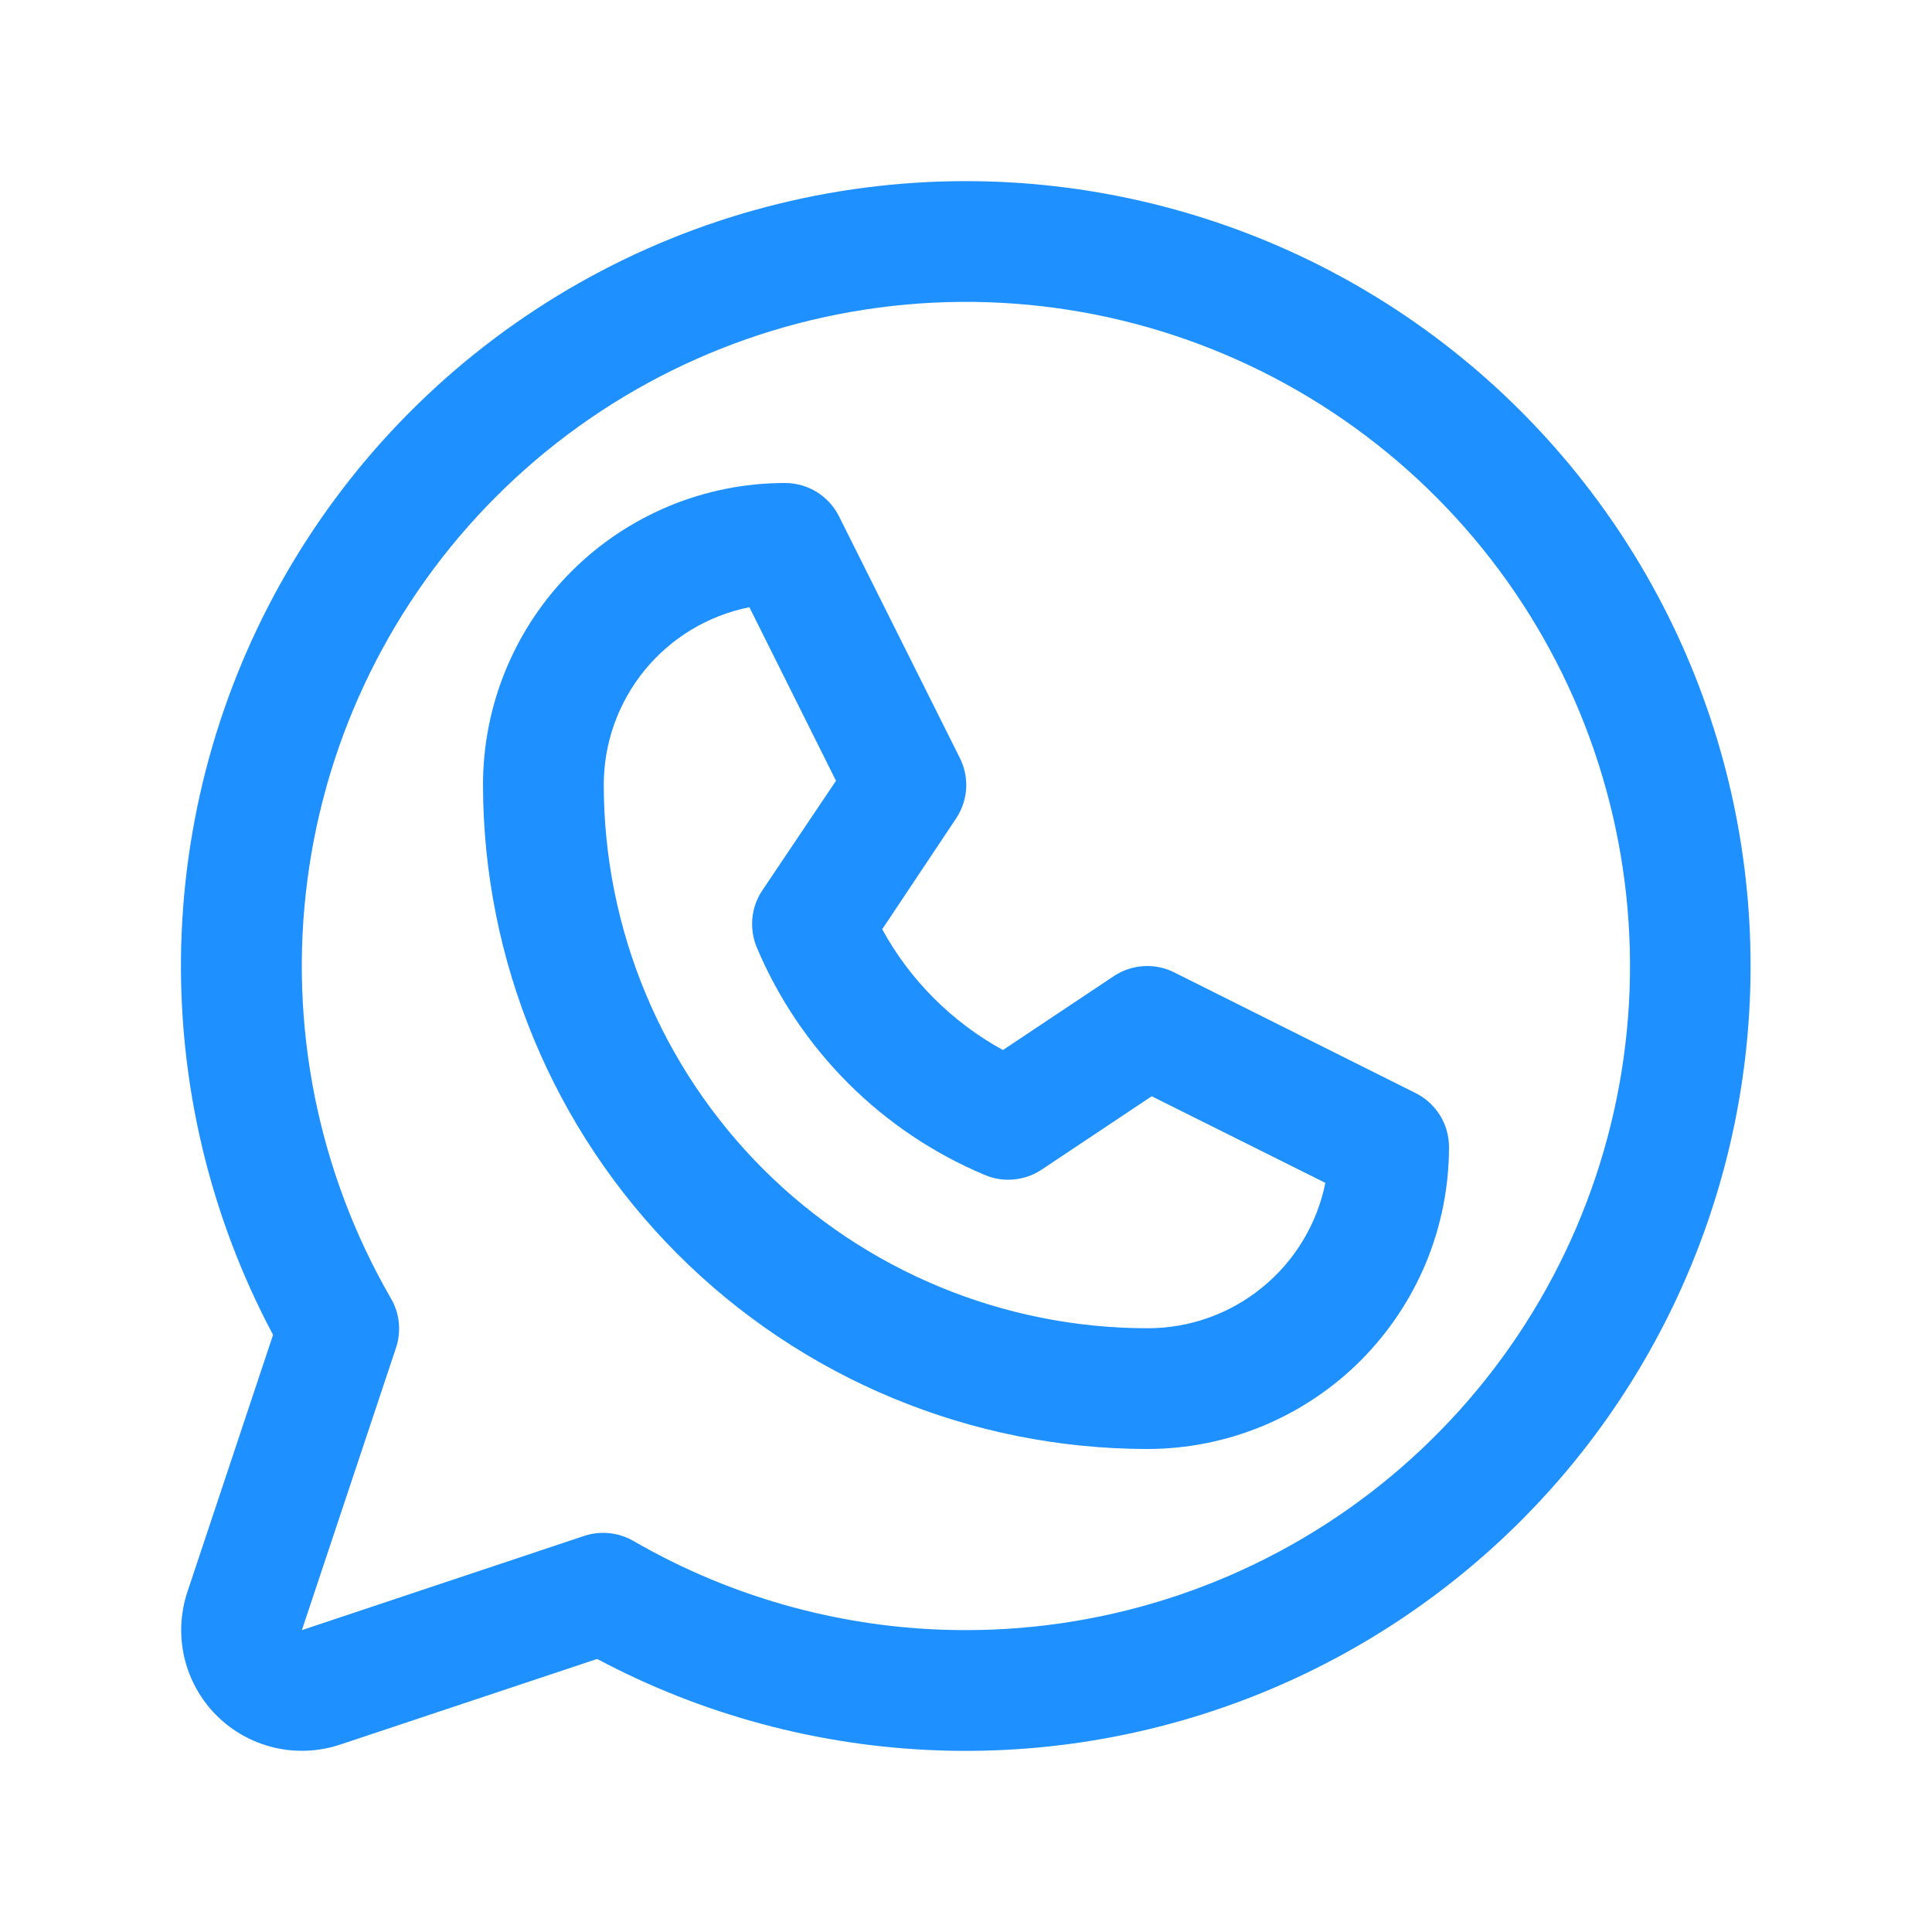
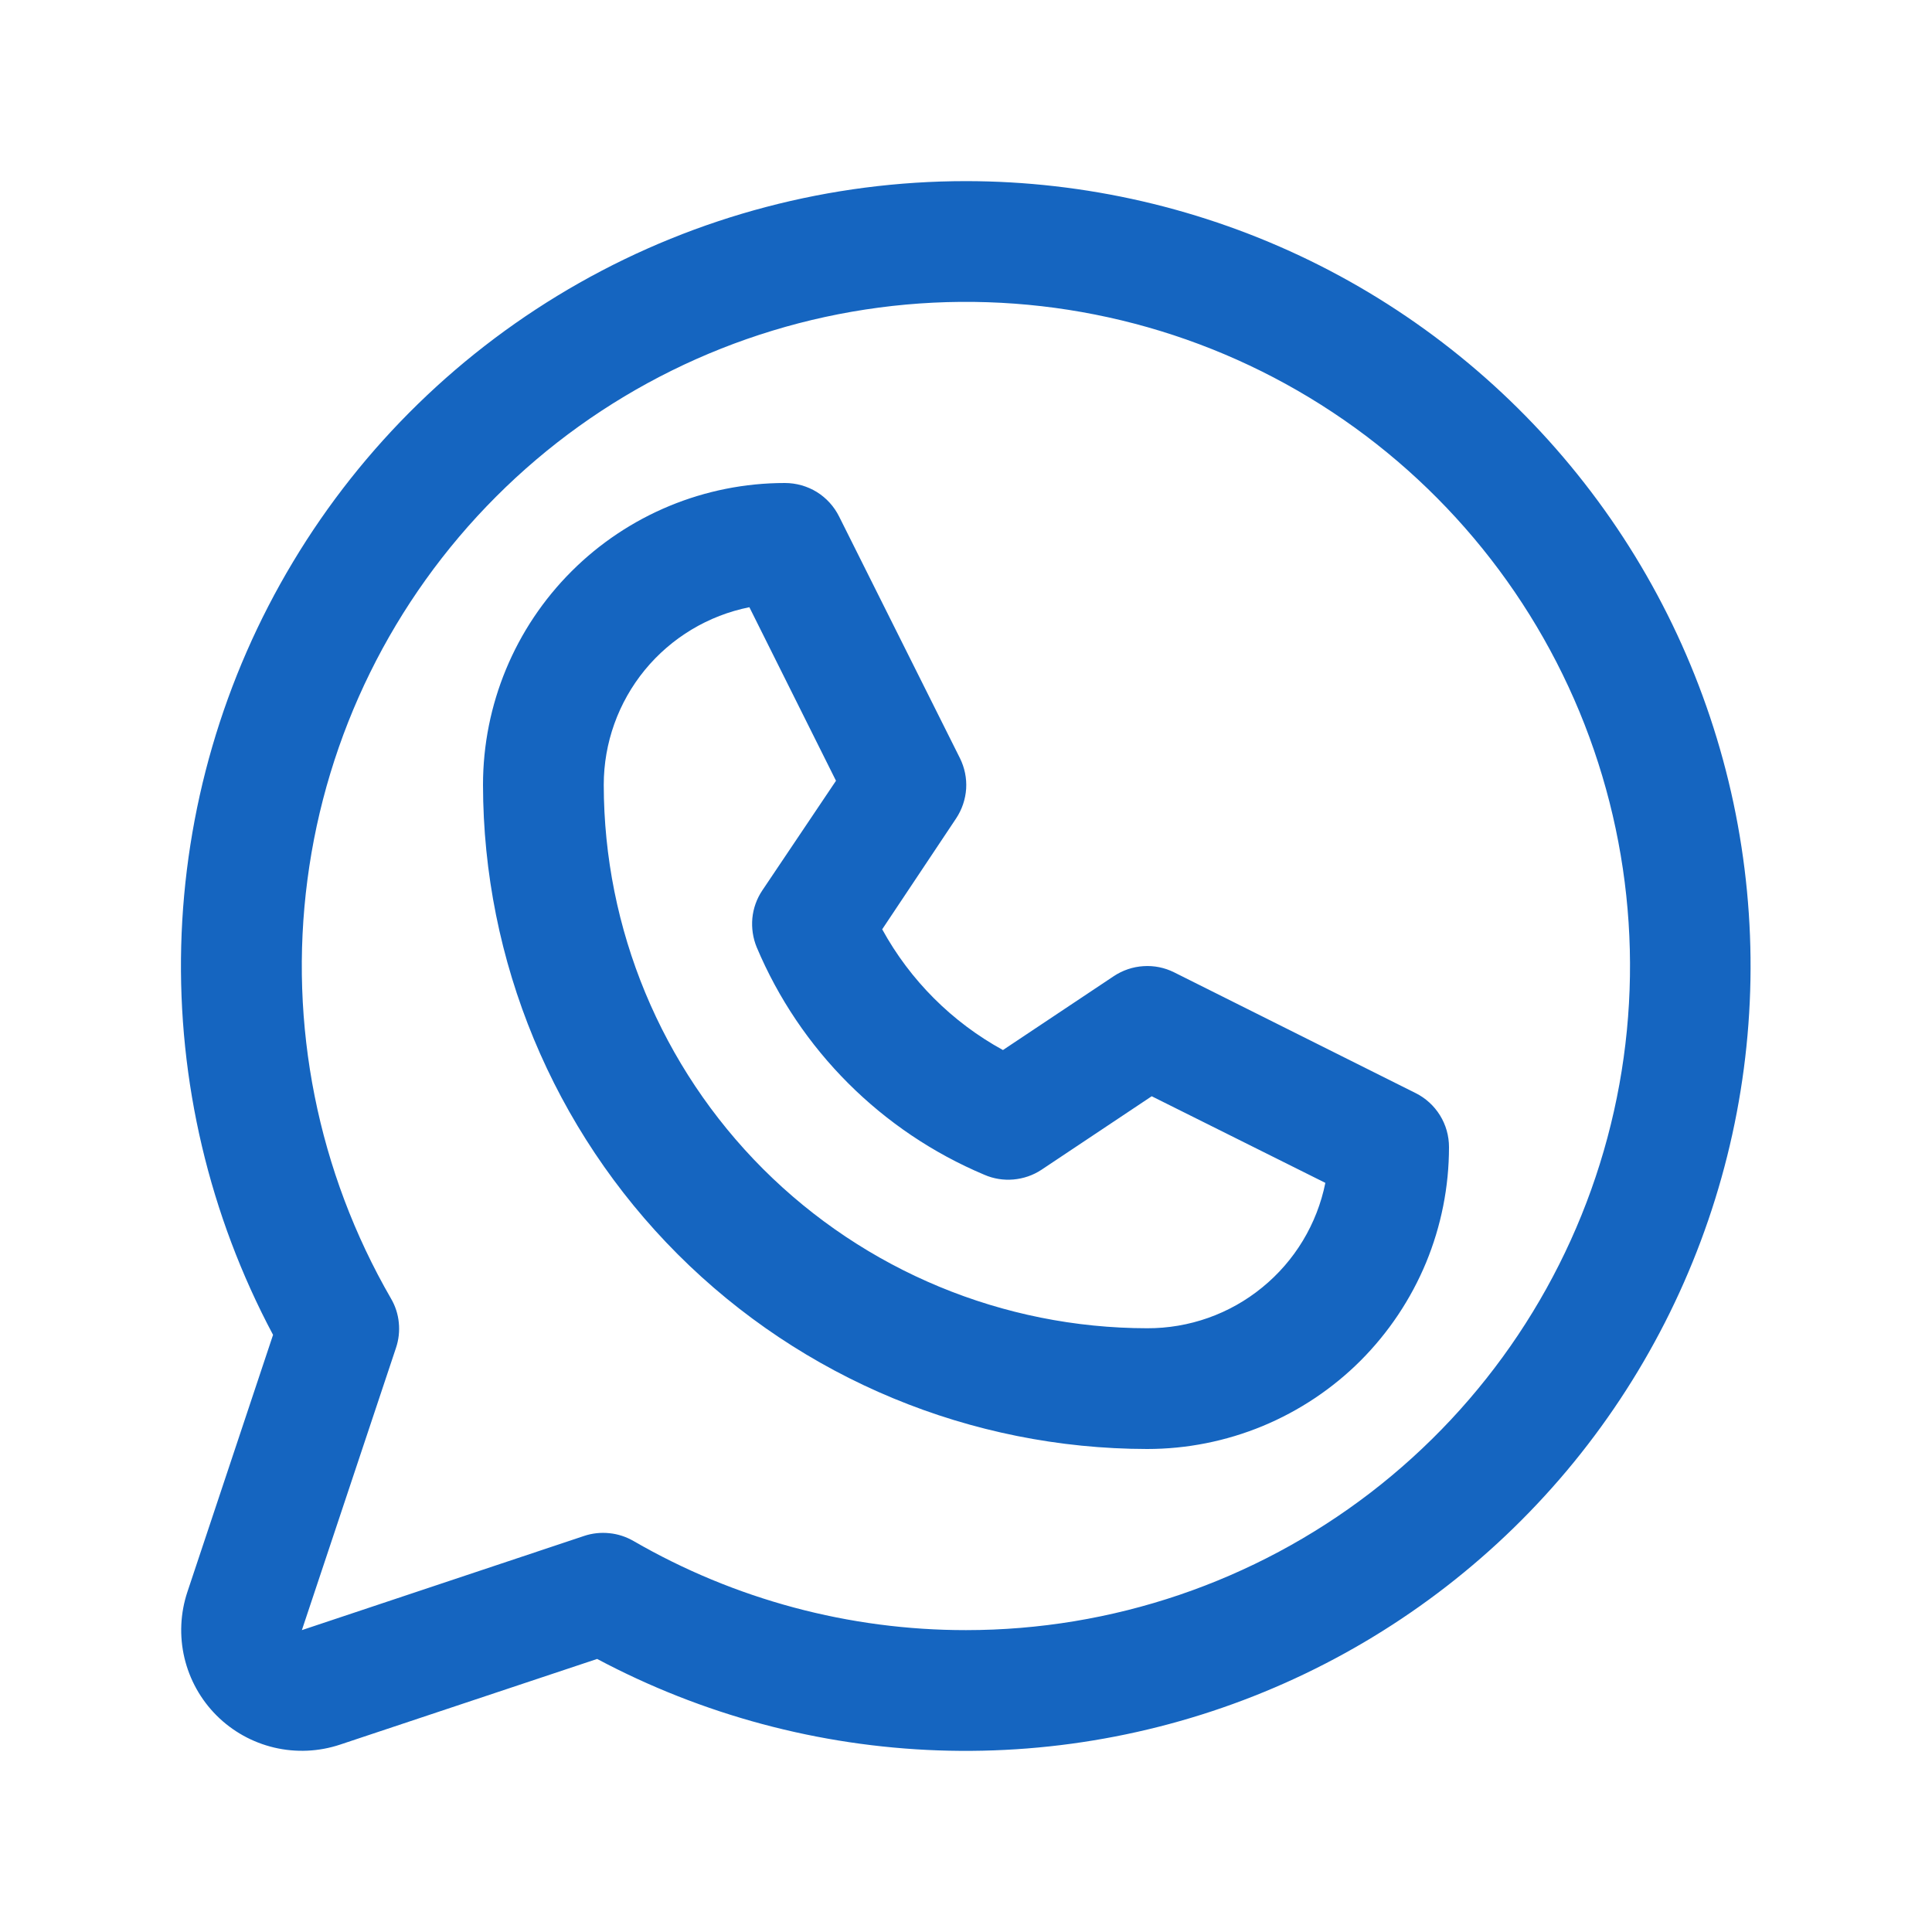
<svg xmlns="http://www.w3.org/2000/svg" width="24" height="24" viewBox="0 0 24 24" fill="none">
-   <path d="M17.586 13.579L14.586 12.079C14.468 12.02 14.336 11.993 14.204 12.002C14.073 12.01 13.946 12.053 13.836 12.126L12.459 13.044C11.826 12.697 11.306 12.177 10.959 11.544L11.877 10.167C11.95 10.057 11.993 9.93 12.002 9.798C12.01 9.667 11.983 9.535 11.924 9.417L10.424 6.417C10.362 6.292 10.266 6.186 10.147 6.112C10.028 6.039 9.89 6 9.75 6C8.756 6 7.802 6.395 7.099 7.098C6.395 7.802 6 8.755 6 9.75C6.003 11.937 6.873 14.034 8.419 15.581C9.966 17.128 12.063 17.997 14.25 18C14.743 18 15.23 17.903 15.685 17.715C16.14 17.526 16.554 17.25 16.902 16.902C17.25 16.553 17.526 16.14 17.715 15.685C17.903 15.23 18 14.742 18 14.25C18 14.111 17.962 13.974 17.888 13.855C17.815 13.737 17.71 13.641 17.586 13.579ZM14.25 16.5C12.461 16.498 10.745 15.786 9.479 14.521C8.214 13.255 7.502 11.54 7.5 9.75C7.5 9.23 7.68 8.726 8.01 8.323C8.34 7.921 8.799 7.645 9.309 7.543L10.385 9.699L9.469 11.062C9.4 11.165 9.358 11.283 9.346 11.406C9.335 11.529 9.353 11.653 9.4 11.767C9.937 13.042 10.952 14.056 12.227 14.593C12.341 14.643 12.466 14.663 12.59 14.652C12.714 14.641 12.834 14.6 12.938 14.531L14.307 13.618L16.464 14.694C16.361 15.205 16.084 15.664 15.68 15.993C15.277 16.323 14.771 16.502 14.25 16.5ZM12 2.25C10.317 2.25 8.662 2.685 7.197 3.514C5.732 4.343 4.506 5.537 3.64 6.98C2.773 8.423 2.295 10.066 2.251 11.749C2.208 13.431 2.601 15.097 3.392 16.582L2.328 19.775C2.24 20.039 2.227 20.323 2.291 20.594C2.355 20.865 2.493 21.113 2.69 21.31C2.887 21.507 3.135 21.645 3.406 21.709C3.678 21.773 3.961 21.76 4.225 21.672L7.418 20.608C8.725 21.304 10.174 21.692 11.654 21.744C13.134 21.796 14.607 21.51 15.96 20.908C17.313 20.306 18.511 19.403 19.464 18.269C20.416 17.135 21.097 15.798 21.456 14.361C21.815 12.924 21.841 11.425 21.534 9.976C21.226 8.527 20.593 7.167 19.681 6C18.77 4.833 17.605 3.888 16.274 3.238C14.943 2.589 13.481 2.251 12 2.25ZM12 20.25C10.55 20.251 9.125 19.869 7.87 19.143C7.778 19.09 7.675 19.056 7.57 19.046C7.464 19.035 7.357 19.046 7.256 19.08L3.75 20.25L4.919 16.744C4.953 16.643 4.965 16.536 4.954 16.43C4.944 16.325 4.911 16.223 4.857 16.131C3.948 14.558 3.583 12.73 3.819 10.929C4.054 9.128 4.878 7.455 6.162 6.17C7.445 4.885 9.117 4.059 10.918 3.821C12.718 3.583 14.547 3.946 16.12 4.853C17.694 5.761 18.924 7.162 19.62 8.84C20.315 10.518 20.438 12.378 19.968 14.133C19.499 15.887 18.463 17.438 17.023 18.544C15.582 19.65 13.816 20.25 12 20.25Z" fill="#1E90FF" />
+   <path d="M17.586 13.579L14.586 12.079C14.468 12.02 14.336 11.993 14.204 12.002C14.073 12.01 13.946 12.053 13.836 12.126L12.459 13.044C11.826 12.697 11.306 12.177 10.959 11.544L11.877 10.167C11.95 10.057 11.993 9.93 12.002 9.798C12.01 9.667 11.983 9.535 11.924 9.417L10.424 6.417C10.362 6.292 10.266 6.186 10.147 6.112C10.028 6.039 9.89 6 9.75 6C8.756 6 7.802 6.395 7.099 7.098C6.395 7.802 6 8.755 6 9.75C6.003 11.937 6.873 14.034 8.419 15.581C9.966 17.128 12.063 17.997 14.25 18C14.743 18 15.23 17.903 15.685 17.715C16.14 17.526 16.554 17.25 16.902 16.902C17.25 16.553 17.526 16.14 17.715 15.685C17.903 15.23 18 14.742 18 14.25C18 14.111 17.962 13.974 17.888 13.855C17.815 13.737 17.71 13.641 17.586 13.579ZM14.25 16.5C12.461 16.498 10.745 15.786 9.479 14.521C8.214 13.255 7.502 11.54 7.5 9.75C7.5 9.23 7.68 8.726 8.01 8.323C8.34 7.921 8.799 7.645 9.309 7.543L10.385 9.699L9.469 11.062C9.4 11.165 9.358 11.283 9.346 11.406C9.335 11.529 9.353 11.653 9.4 11.767C9.937 13.042 10.952 14.056 12.227 14.593C12.341 14.643 12.466 14.663 12.59 14.652C12.714 14.641 12.834 14.6 12.938 14.531L14.307 13.618L16.464 14.694C16.361 15.205 16.084 15.664 15.68 15.993C15.277 16.323 14.771 16.502 14.25 16.5ZM12 2.25C10.317 2.25 8.662 2.685 7.197 3.514C5.732 4.343 4.506 5.537 3.64 6.98C2.773 8.423 2.295 10.066 2.251 11.749C2.208 13.431 2.601 15.097 3.392 16.582L2.328 19.775C2.24 20.039 2.227 20.323 2.291 20.594C2.355 20.865 2.493 21.113 2.69 21.31C2.887 21.507 3.135 21.645 3.406 21.709C3.678 21.773 3.961 21.76 4.225 21.672L7.418 20.608C8.725 21.304 10.174 21.692 11.654 21.744C13.134 21.796 14.607 21.51 15.96 20.908C17.313 20.306 18.511 19.403 19.464 18.269C20.416 17.135 21.097 15.798 21.456 14.361C21.815 12.924 21.841 11.425 21.534 9.976C21.226 8.527 20.593 7.167 19.681 6C18.77 4.833 17.605 3.888 16.274 3.238C14.943 2.589 13.481 2.251 12 2.25ZM12 20.25C10.55 20.251 9.125 19.869 7.87 19.143C7.778 19.09 7.675 19.056 7.57 19.046C7.464 19.035 7.357 19.046 7.256 19.08L3.75 20.25L4.919 16.744C4.953 16.643 4.965 16.536 4.954 16.43C4.944 16.325 4.911 16.223 4.857 16.131C3.948 14.558 3.583 12.73 3.819 10.929C4.054 9.128 4.878 7.455 6.162 6.17C7.445 4.885 9.117 4.059 10.918 3.821C12.718 3.583 14.547 3.946 16.12 4.853C17.694 5.761 18.924 7.162 19.62 8.84C20.315 10.518 20.438 12.378 19.968 14.133C19.499 15.887 18.463 17.438 17.023 18.544C15.582 19.65 13.816 20.25 12 20.25Z" fill="#1565c0" />
</svg>
